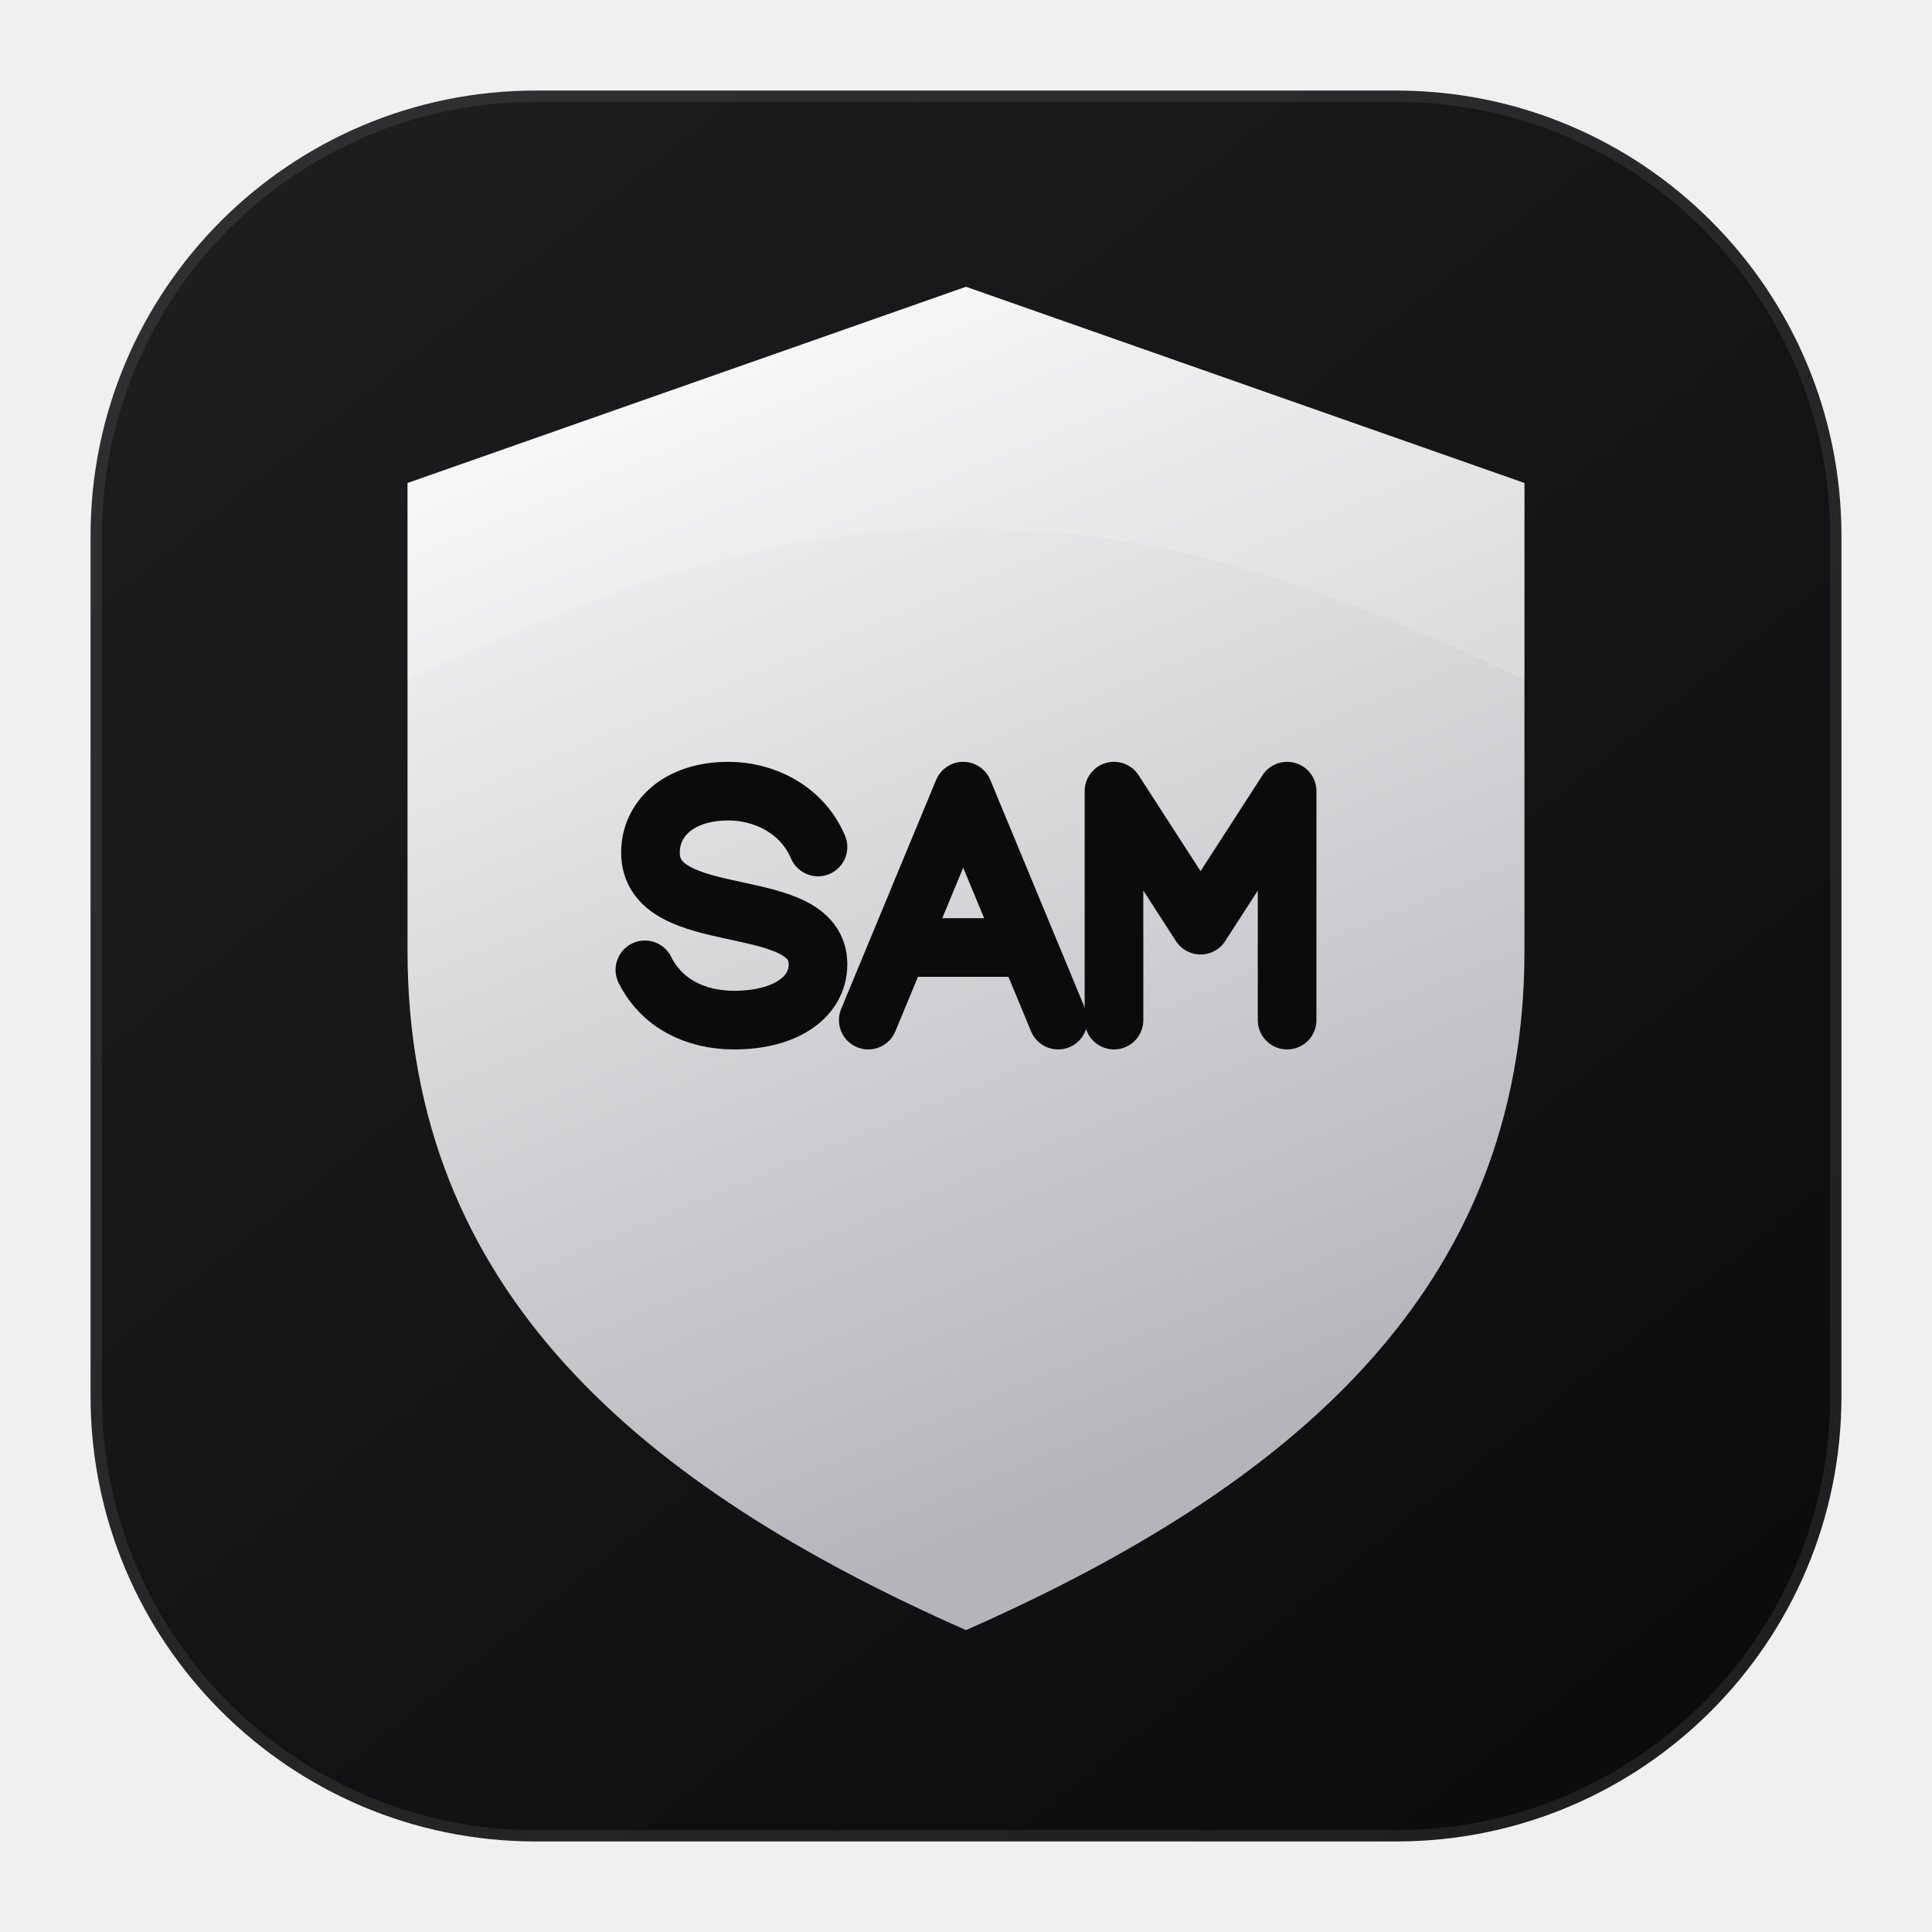
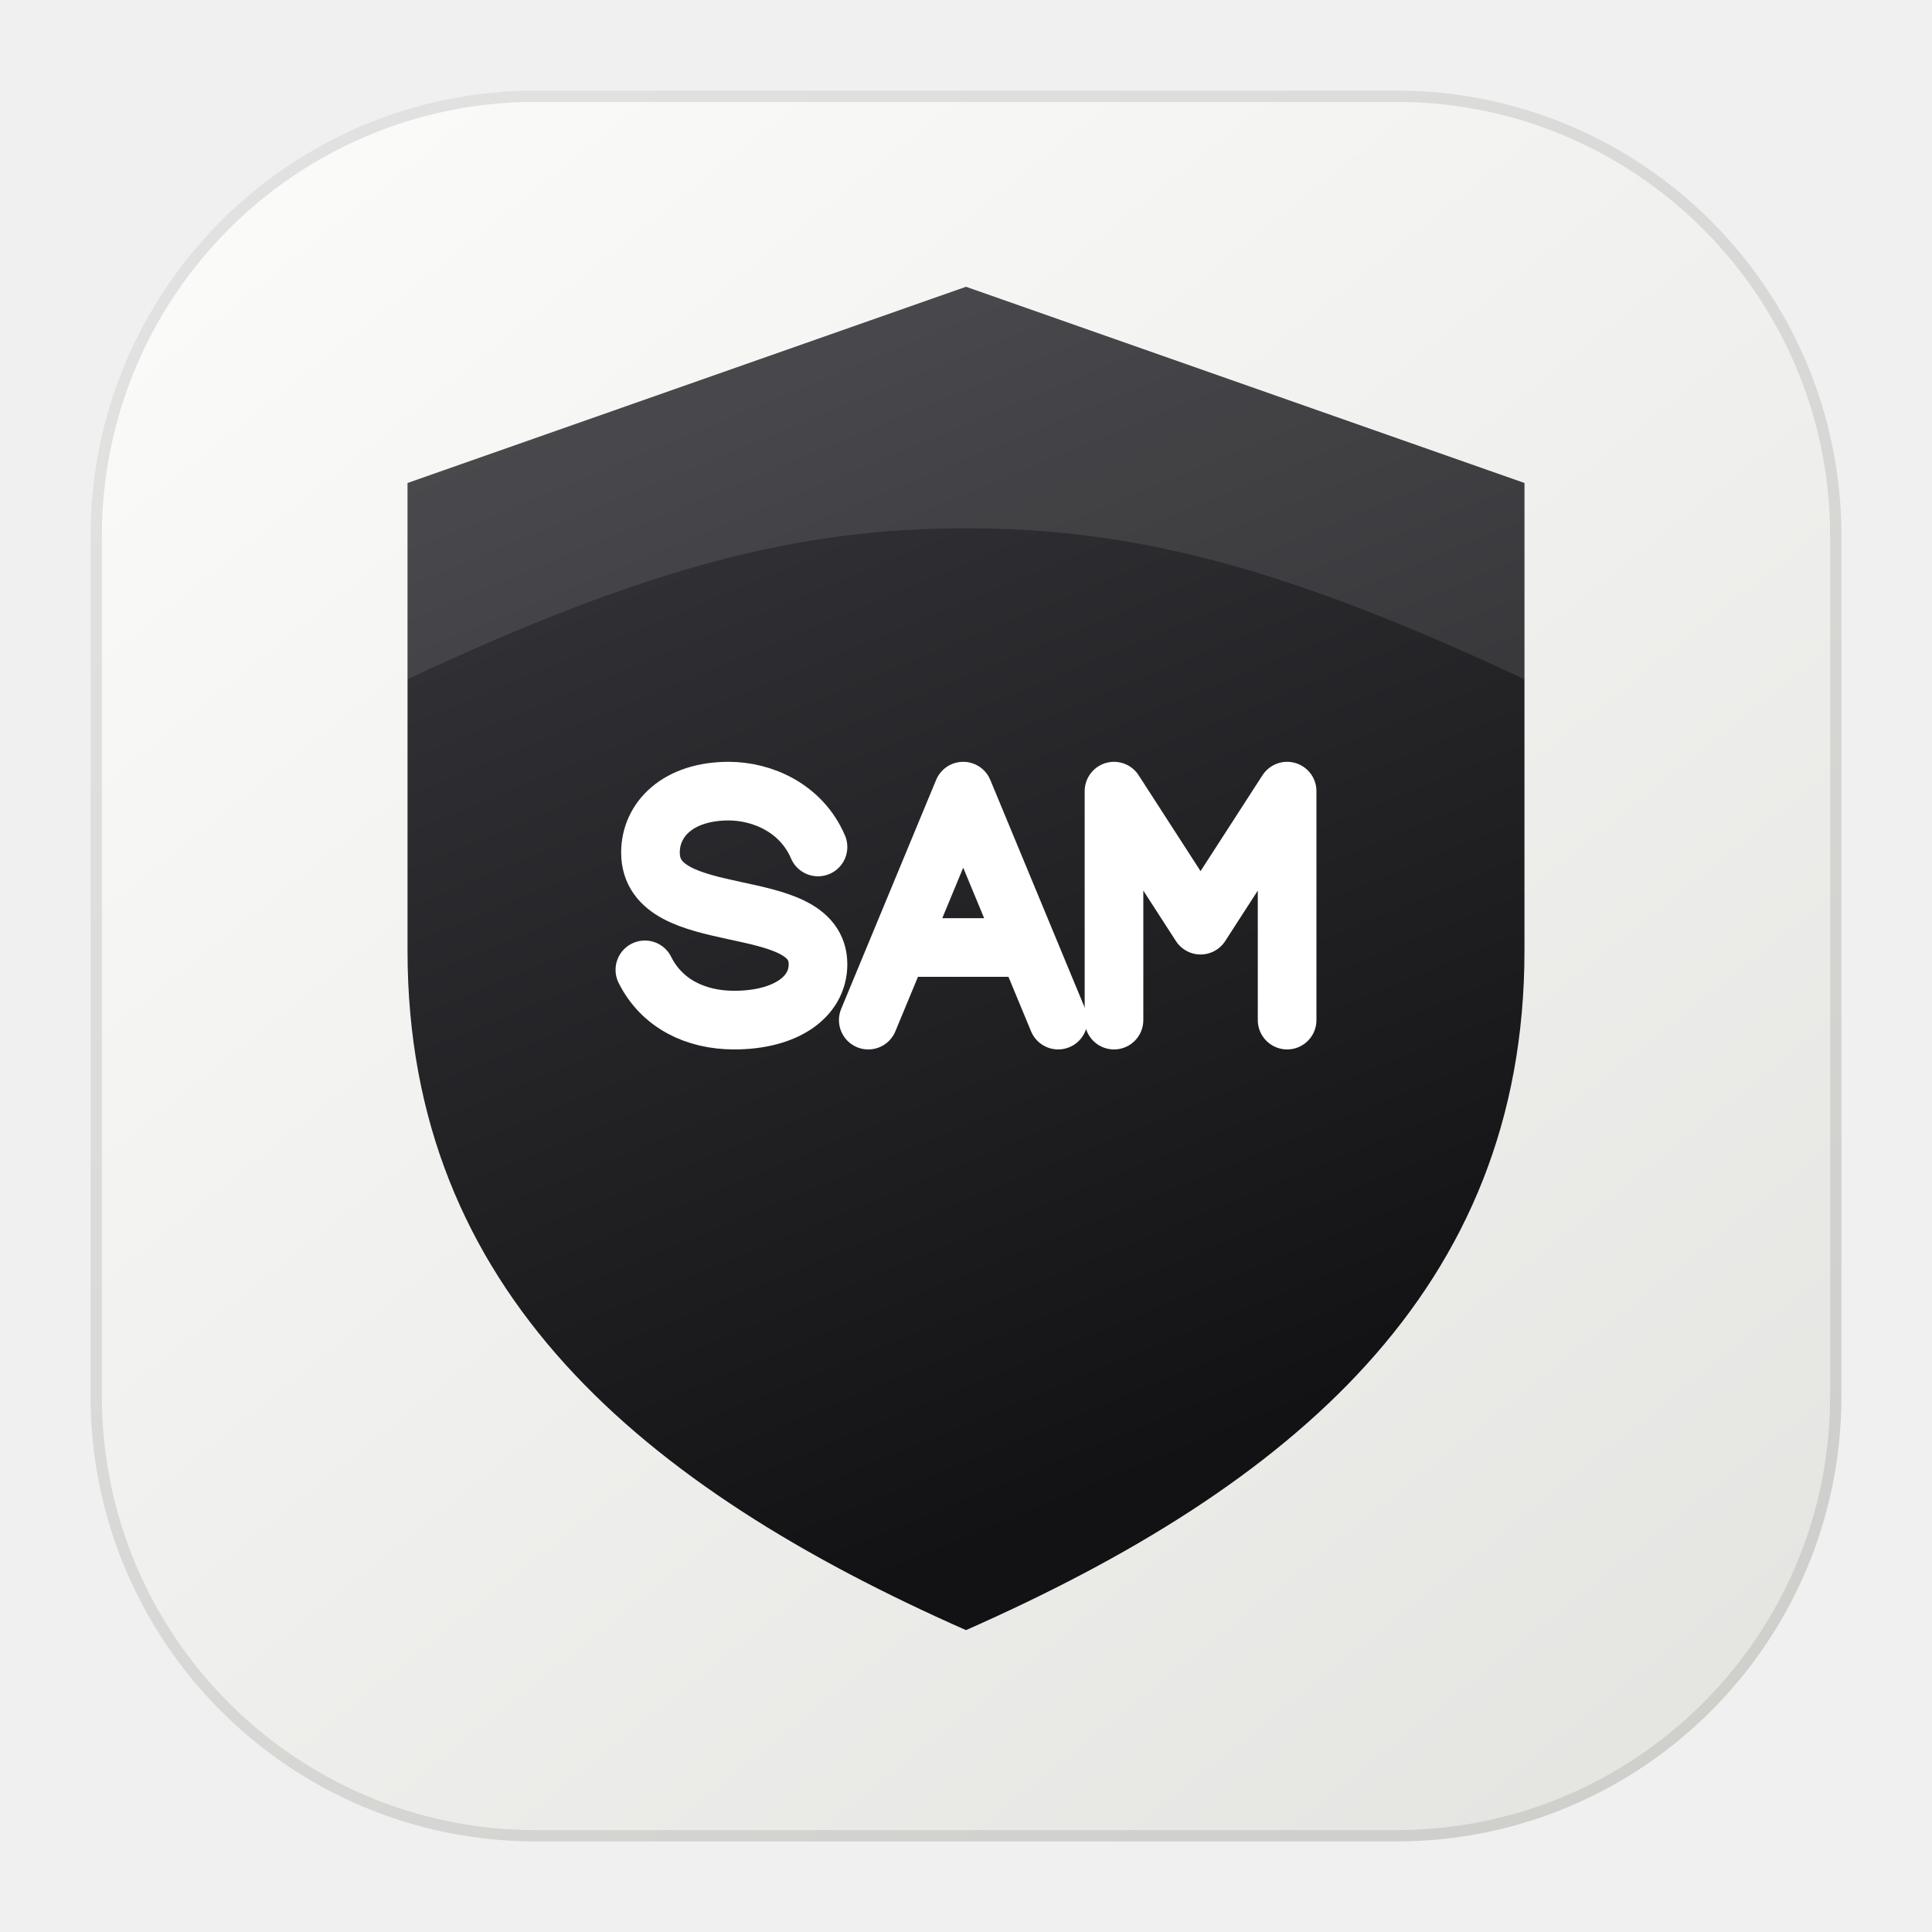
<svg xmlns="http://www.w3.org/2000/svg" viewBox="0 0 512 512">
  <defs>
-     <linearGradient id="bg" x1="0.1" y1="0" x2="0.9" y2="1">
-       <stop offset="0" stop-color="#1e1e21" />
-       <stop offset="1" stop-color="#0b0b0c" />
+     <linearGradient id="bg" x1=".1" y1="0" x2=".9" y2="1">
+       <stop offset="0" stop-color="#fbfbfa" />
+       <stop offset="1" stop-color="#e4e4e1" />
    </linearGradient>
-     <linearGradient id="sh" x1="0" y1="0" x2="0.35" y2="1">
-       <stop offset="0" stop-color="#ffffff" />
-       <stop offset="1" stop-color="#b4b4ba" />
+     <linearGradient id="sh" x1="0" y1="0" x2=".35" y2="1">
+       <stop offset="0" stop-color="#3a3a3f" />
+       <stop offset="1" stop-color="#121214" />
    </linearGradient>
  </defs>
  <rect x="24" y="24" width="464" height="464" rx="118" fill="url(#bg)" />
-   <rect x="25.5" y="25.5" width="461" height="461" rx="116.5" fill="none" stroke="#fff" stroke-opacity=".08" stroke-width="3" />
-   <path d="M256 76 404 128v124c0 90-62 142-148 180C170 394 108 342 108 252V128z" fill="url(#sh)" stroke-linejoin="round" />
-   <path d="M256 76 404 128v52C340 150 300 140 256 140s-84 10-148 40v-52z" fill="#fff" fill-opacity=".14" />
-   <defs>
-     <g id="sam" fill="none" stroke-width="21" stroke-linecap="round" stroke-linejoin="round" transform="translate(256 240) scale(.74) translate(-257 -241)">
-       <path d="M204 220C198 206 184 200 172 200C154 200 144 210 144 222C144 250 204 236 204 262C204 274 192 282 174 282C160 282 148 276 142 264" />
-       <path d="M222 282L256 200L290 282M234 256H278" />
-       <path d="M310 282V200L341 248L372 200V282" />
-     </g>
-   </defs>
-   <use href="#sam" stroke="#0b0b0c" />
+   <rect x="25.5" y="25.5" width="461" height="461" rx="116.5" fill="none" stroke="#000" stroke-opacity=".10" stroke-width="3" />
+   <path d="M256 76 404 128v124c0 90-62 142-148 180C170 394 108 342 108 252V128z" fill="url(#sh)" />
+   <path d="M256 76 404 128v52C340 150 300 140 256 140s-84 10-148 40v-52z" fill="#fff" fill-opacity=".10" />
+   <g fill="none" stroke="#fff" stroke-width="21" stroke-linecap="round" stroke-linejoin="round" transform="translate(256 240) scale(.74) translate(-257 -241)">
+     <path d="M204 220C198 206 184 200 172 200C154 200 144 210 144 222C144 250 204 236 204 262C204 274 192 282 174 282C160 282 148 276 142 264" />
+     <path d="M222 282L256 200L290 282M234 256H278" />
+     <path d="M310 282V200L341 248L372 200V282" />
+   </g>
</svg>
